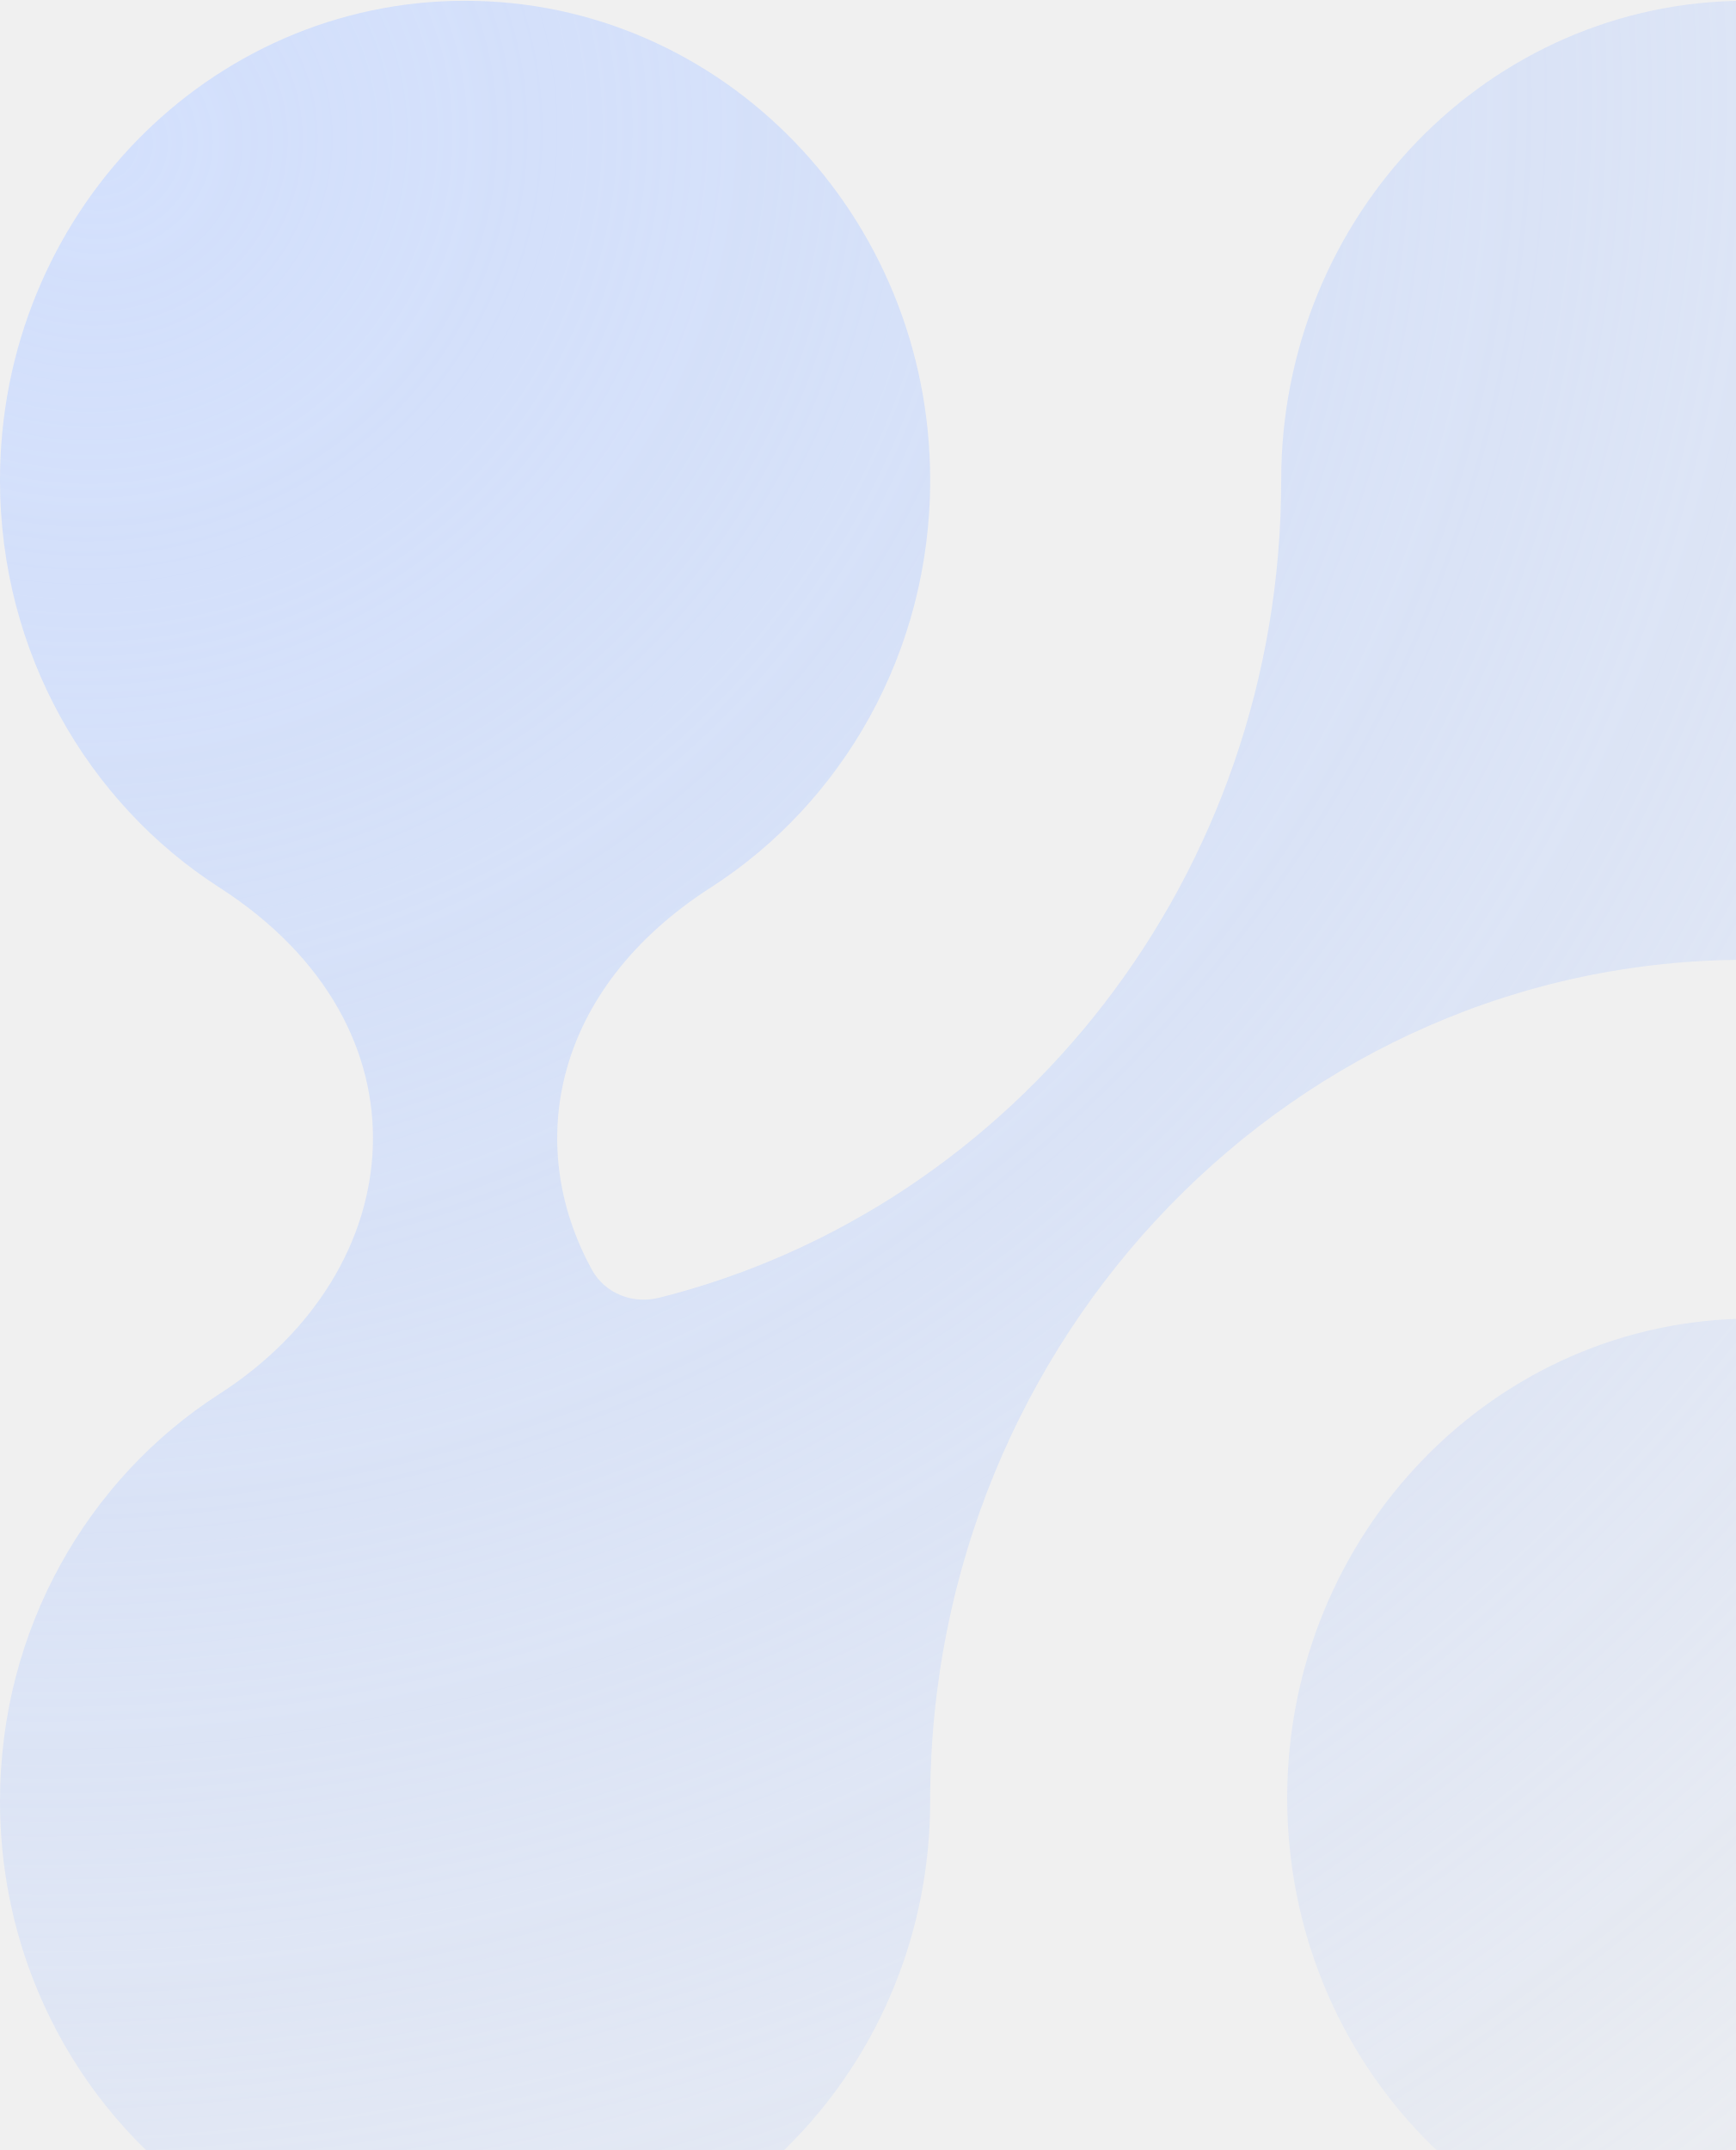
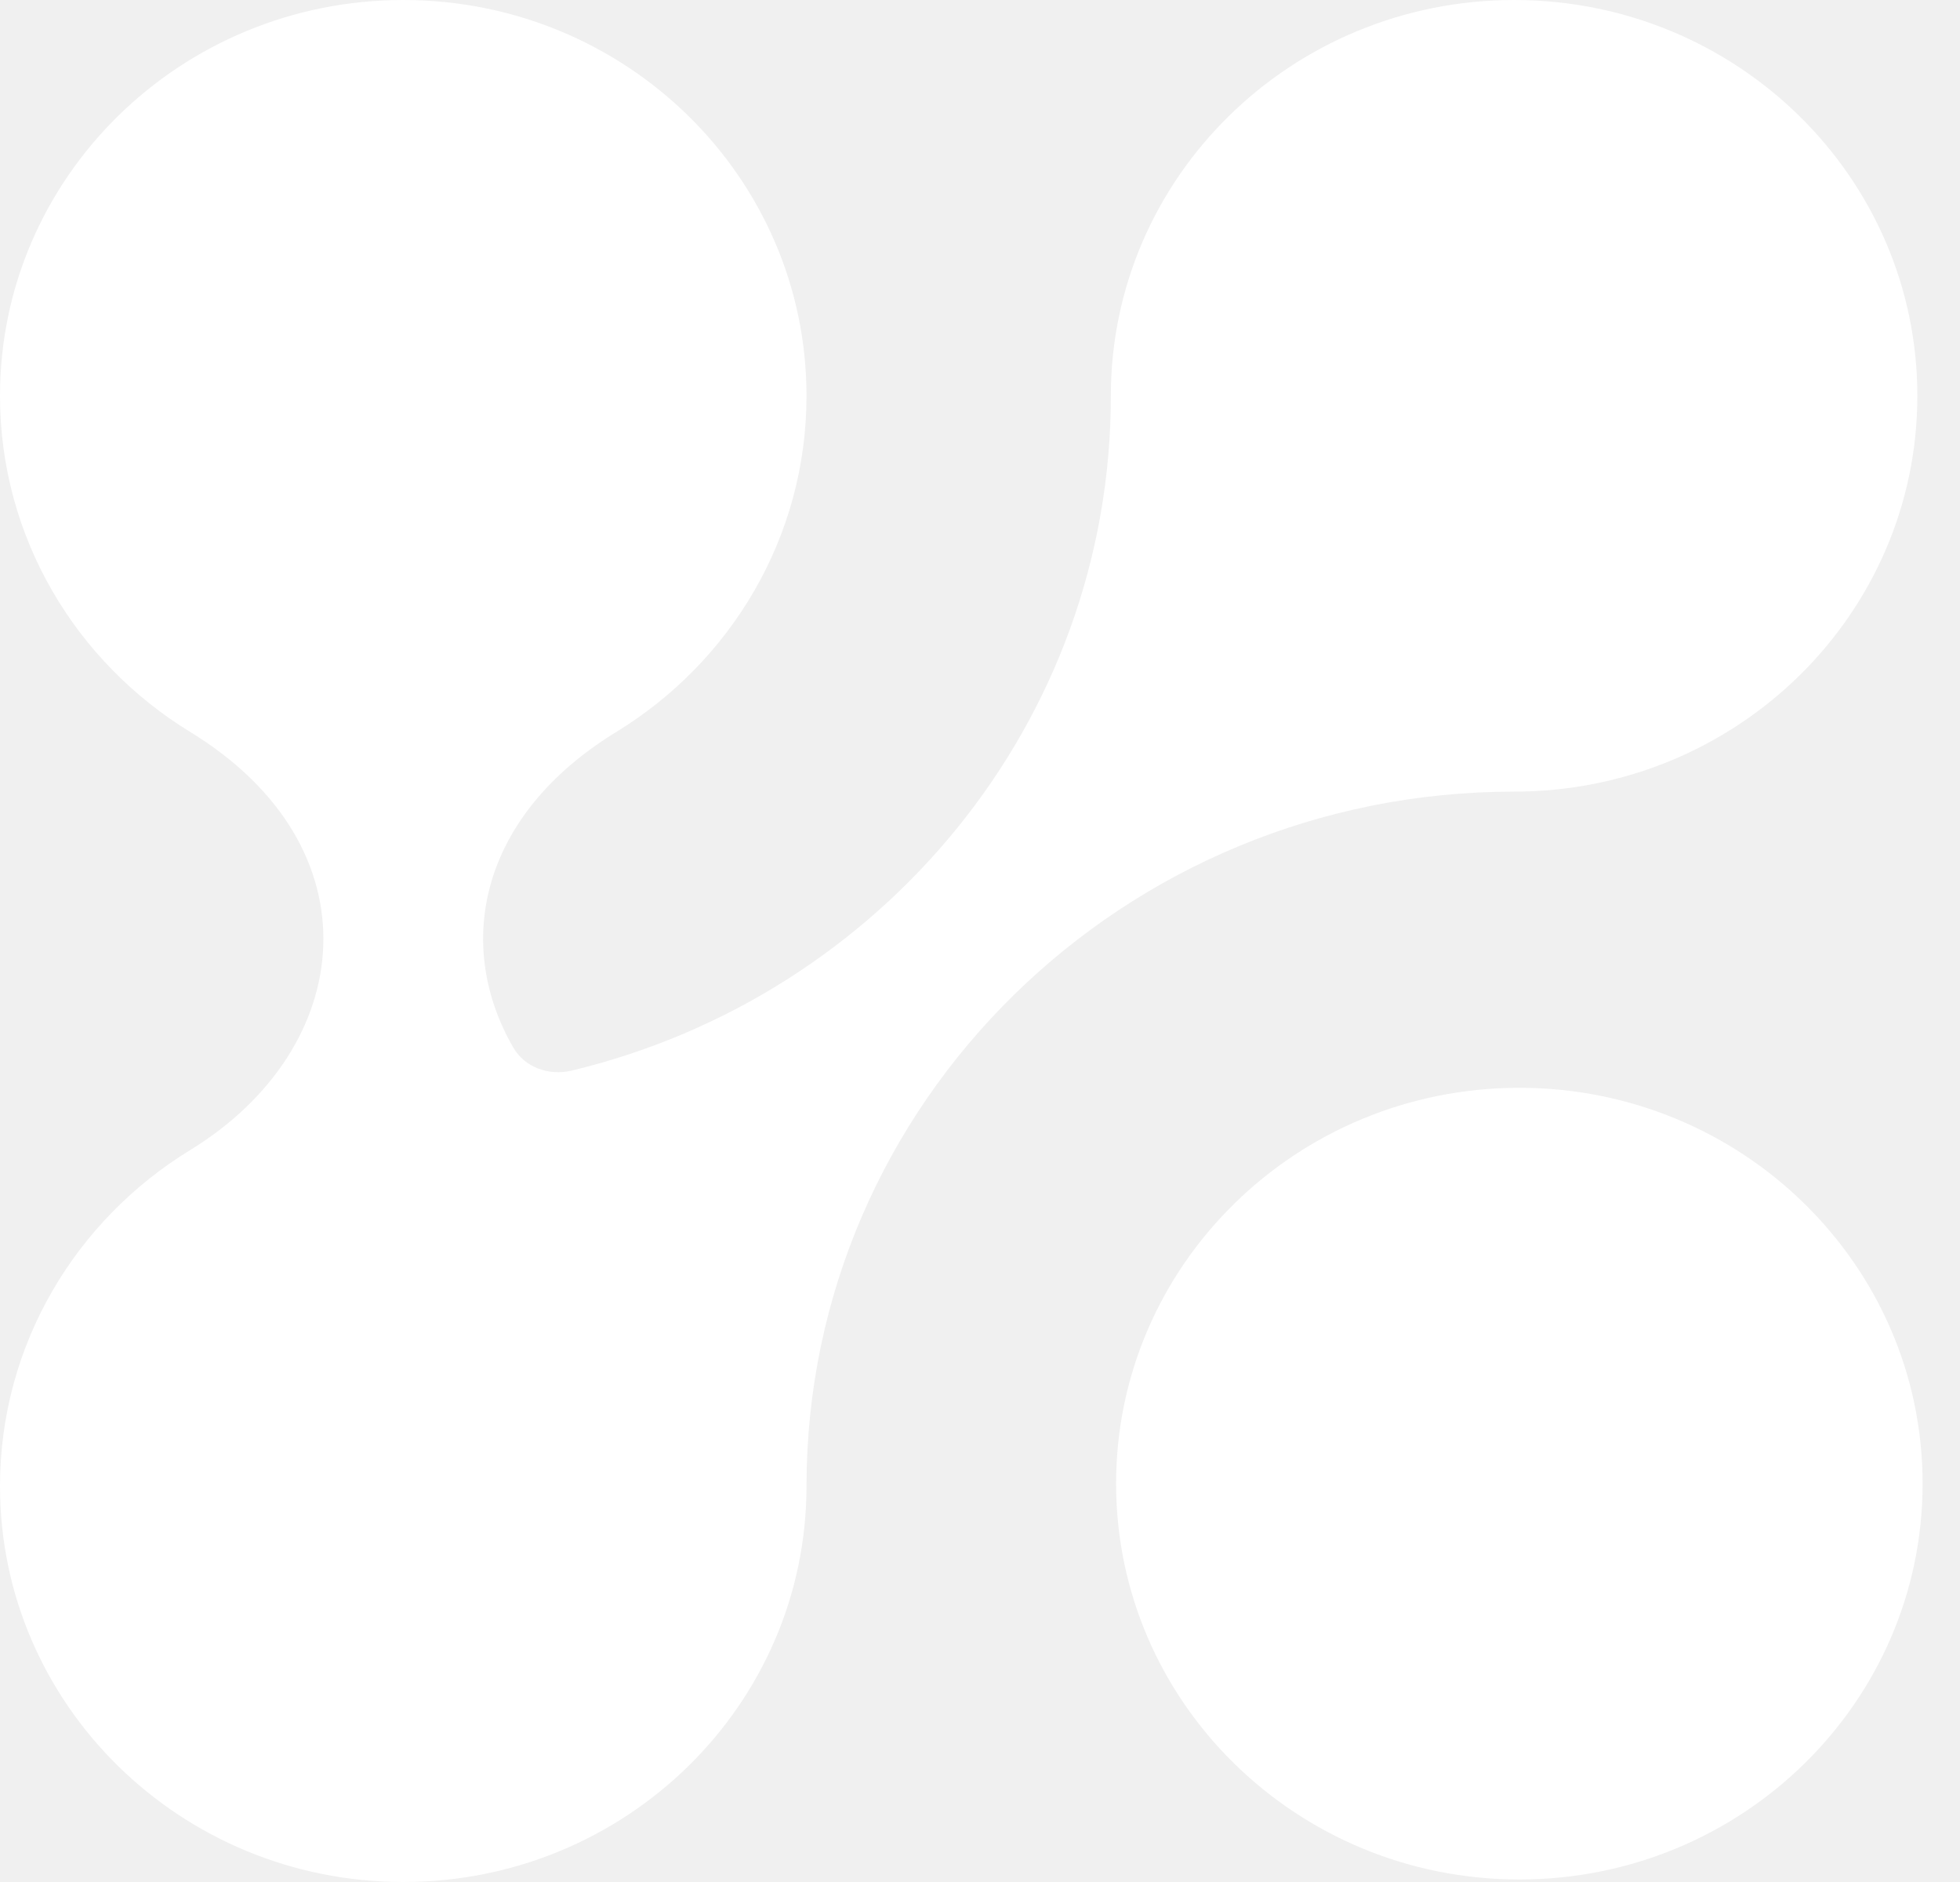
- <svg xmlns="http://www.w3.org/2000/svg" width="256" height="317" viewBox="0 0 256 317" fill="none">
-   <path fill-rule="evenodd" clip-rule="evenodd" d="M326.112 70.814C326.112 109.86 295.405 141.513 257.525 141.513C191.057 141.513 137.174 197.056 137.174 265.571C137.174 304.617 106.467 336.27 68.587 336.27C30.707 336.27 0 304.617 0 265.571C0 240.239 12.925 218.018 32.348 205.534C60.702 187.291 64.353 151.417 32.352 130.853C12.927 118.37 0 96.148 0 70.814C0 31.768 30.707 0.114 68.587 0.114C106.467 0.114 137.174 31.768 137.174 70.814C137.174 96.148 124.247 118.37 104.822 130.853C81.609 145.77 77.156 168.744 87.284 187.2C89.24 190.765 93.35 192.312 97.219 191.339C149.864 178.097 188.938 129.159 188.938 70.814C188.938 31.768 219.646 0.114 257.525 0.114C295.405 0.114 326.112 31.768 326.112 70.814ZM258.413 335.816C296.293 335.816 327 304.163 327 265.117C327 226.07 296.293 194.417 258.413 194.417C220.533 194.417 189.826 226.07 189.826 265.117C189.826 304.163 220.533 335.816 258.413 335.816Z" fill="url(#paint0_radial_934_4963)" />
-   <defs>
-     <radialGradient id="paint0_radial_934_4963" cx="0" cy="0" r="1" gradientUnits="userSpaceOnUse" gradientTransform="translate(16.3931 16.2757) rotate(50.8488) scale(440.029 452.901)">
-       <stop stop-color="#CCDCFF" stop-opacity="0.8" />
-       <stop offset="1" stop-color="#ABC6FF" stop-opacity="0" />
-     </radialGradient>
-   </defs>
+ <svg xmlns="http://www.w3.org/2000/svg" width="25" height="24" viewBox="0 0 25 24" fill="none">
+   <path fill-rule="evenodd" clip-rule="evenodd" d="M24.456 5.048C24.456 7.835 22.154 10.095 19.313 10.095C14.328 10.095 10.287 14.061 10.287 18.952C10.287 21.74 7.984 24 5.144 24C2.303 24 0 21.74 0 18.952C0 17.144 0.969 15.557 2.426 14.666C4.552 13.364 4.826 10.802 2.426 9.334C0.969 8.443 0 6.856 0 5.048C0 2.26 2.303 0 5.144 0C7.984 0 10.287 2.26 10.287 5.048C10.287 6.856 9.318 8.443 7.861 9.334C6.12 10.399 5.786 12.039 6.546 13.357C6.692 13.612 7.001 13.722 7.291 13.653C11.239 12.707 14.169 9.213 14.169 5.048C14.169 2.26 16.472 0 19.313 0C22.154 0 24.456 2.26 24.456 5.048ZM19.379 23.968C22.22 23.968 24.523 21.708 24.523 18.92C24.523 16.132 22.22 13.872 19.379 13.872C16.539 13.872 14.236 16.132 14.236 18.92C14.236 21.708 16.539 23.968 19.379 23.968Z" fill="white" />
</svg>
